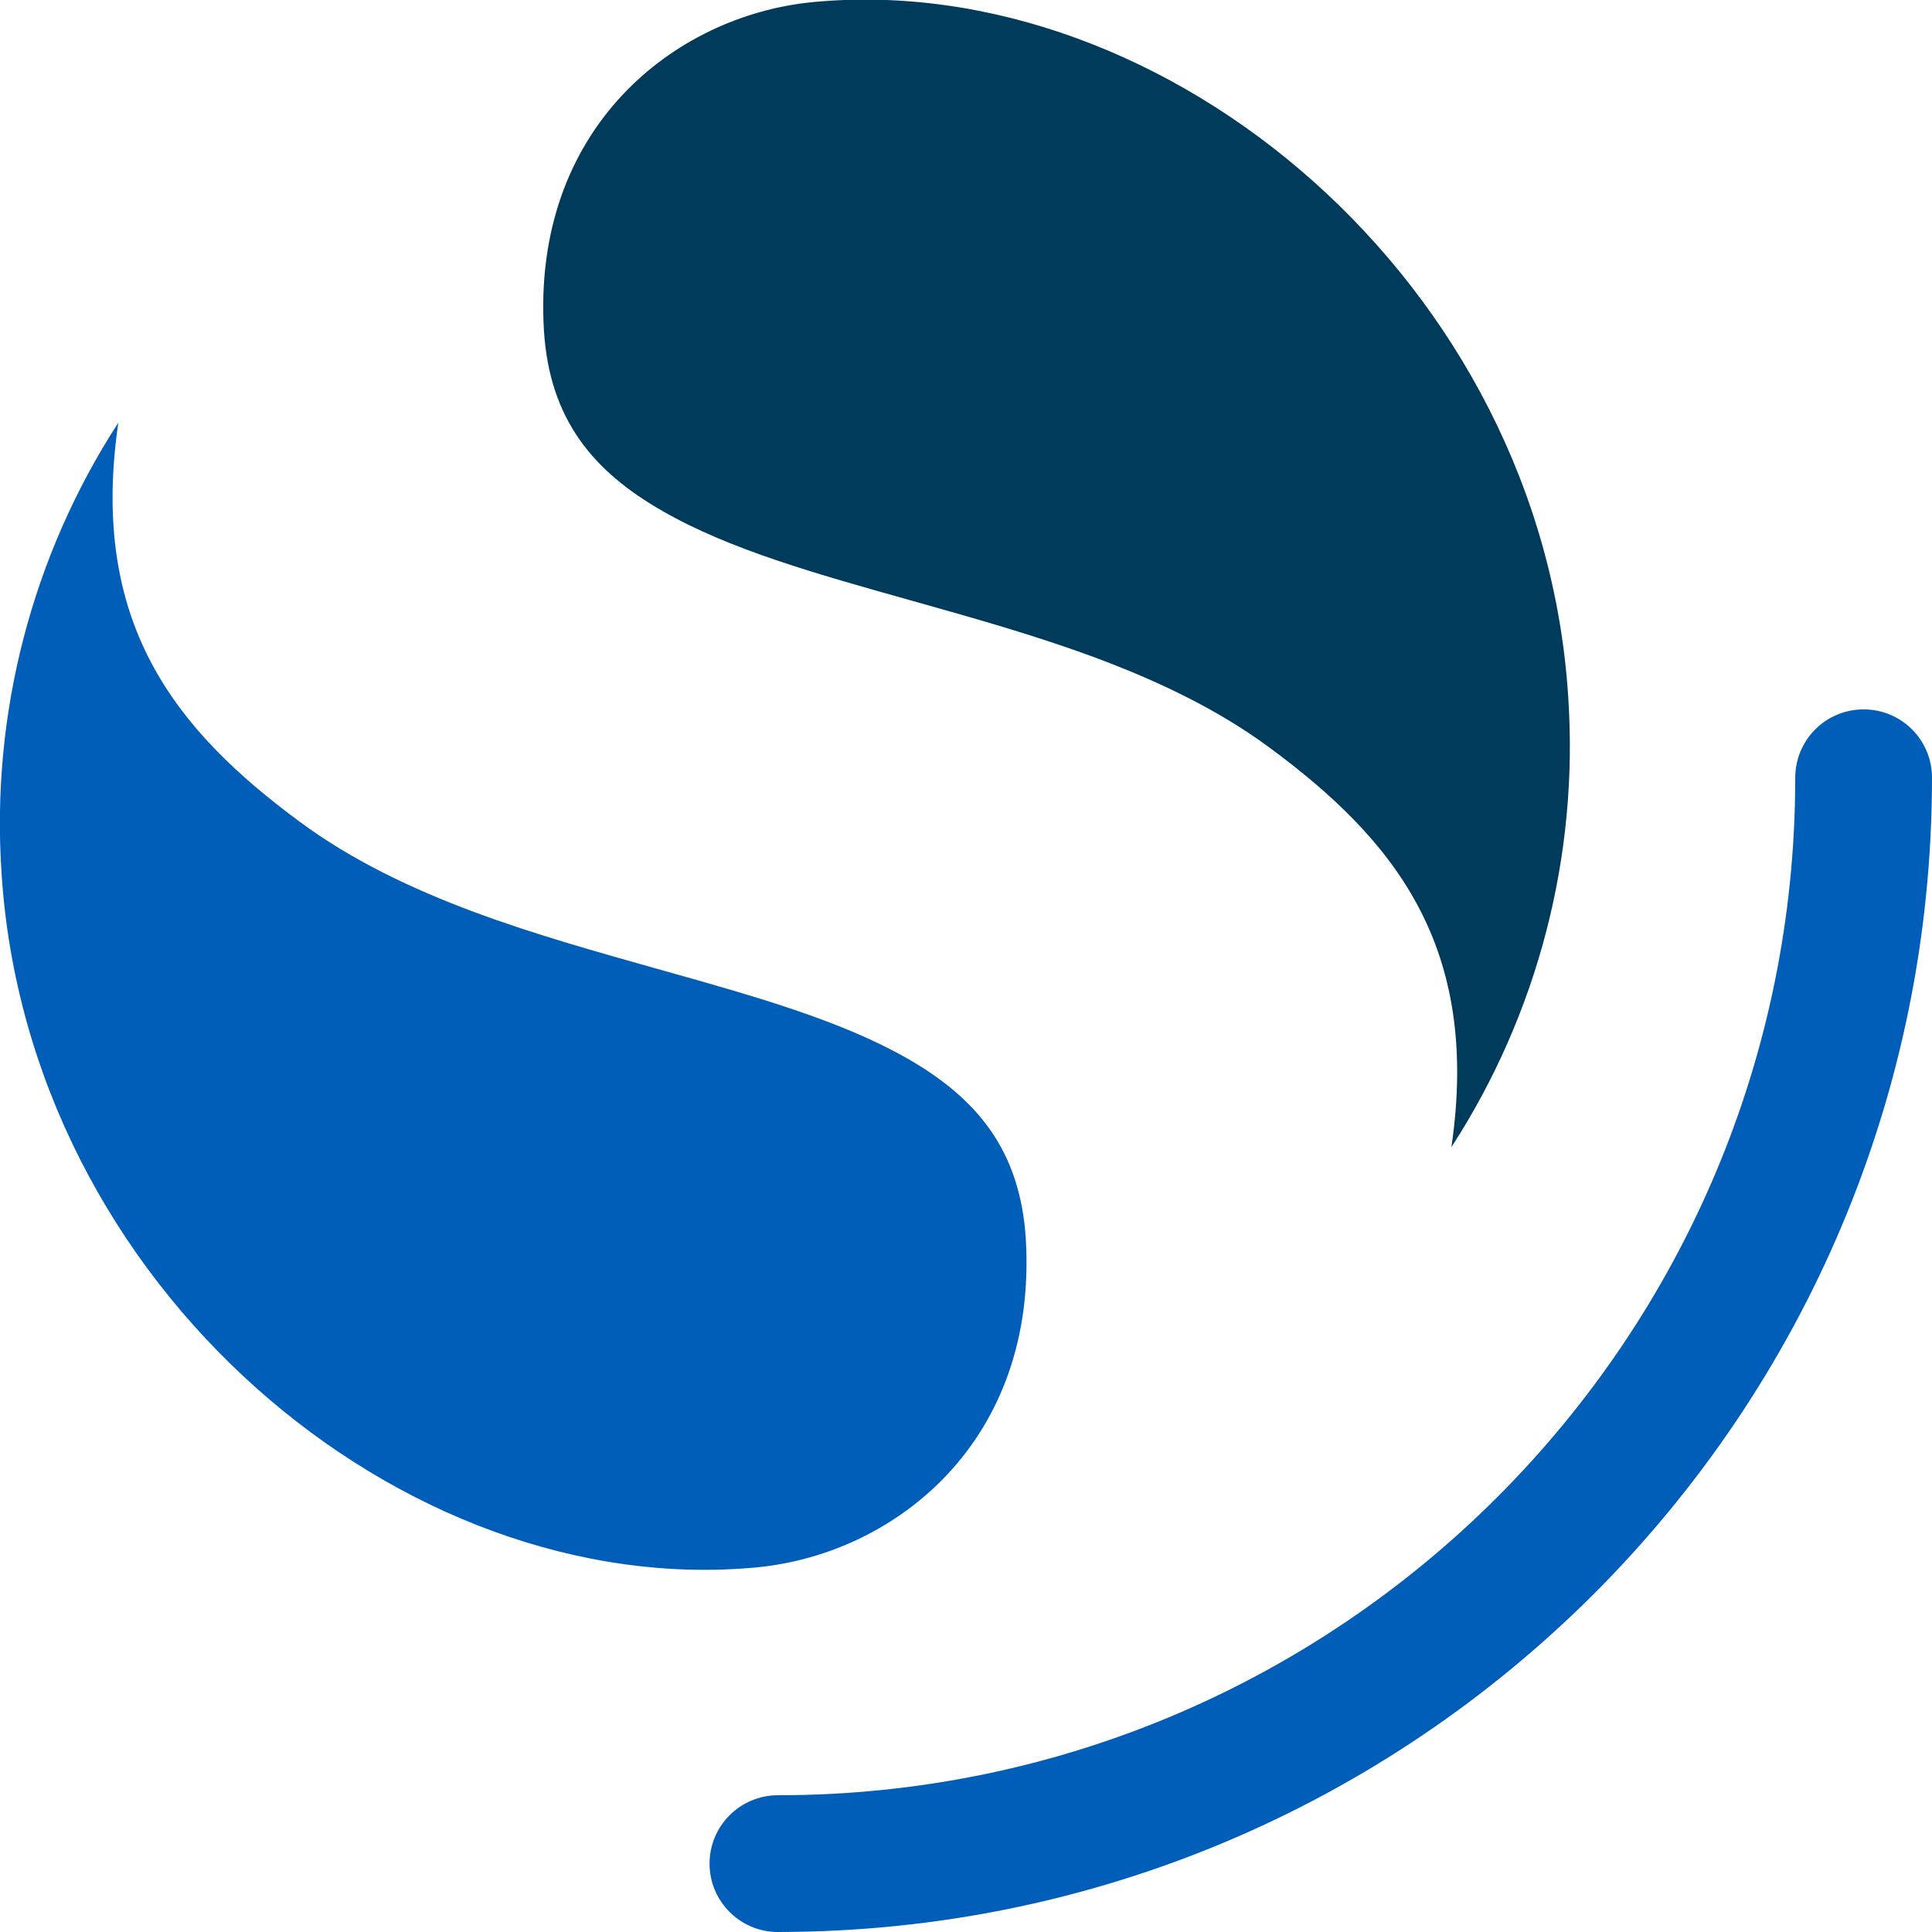
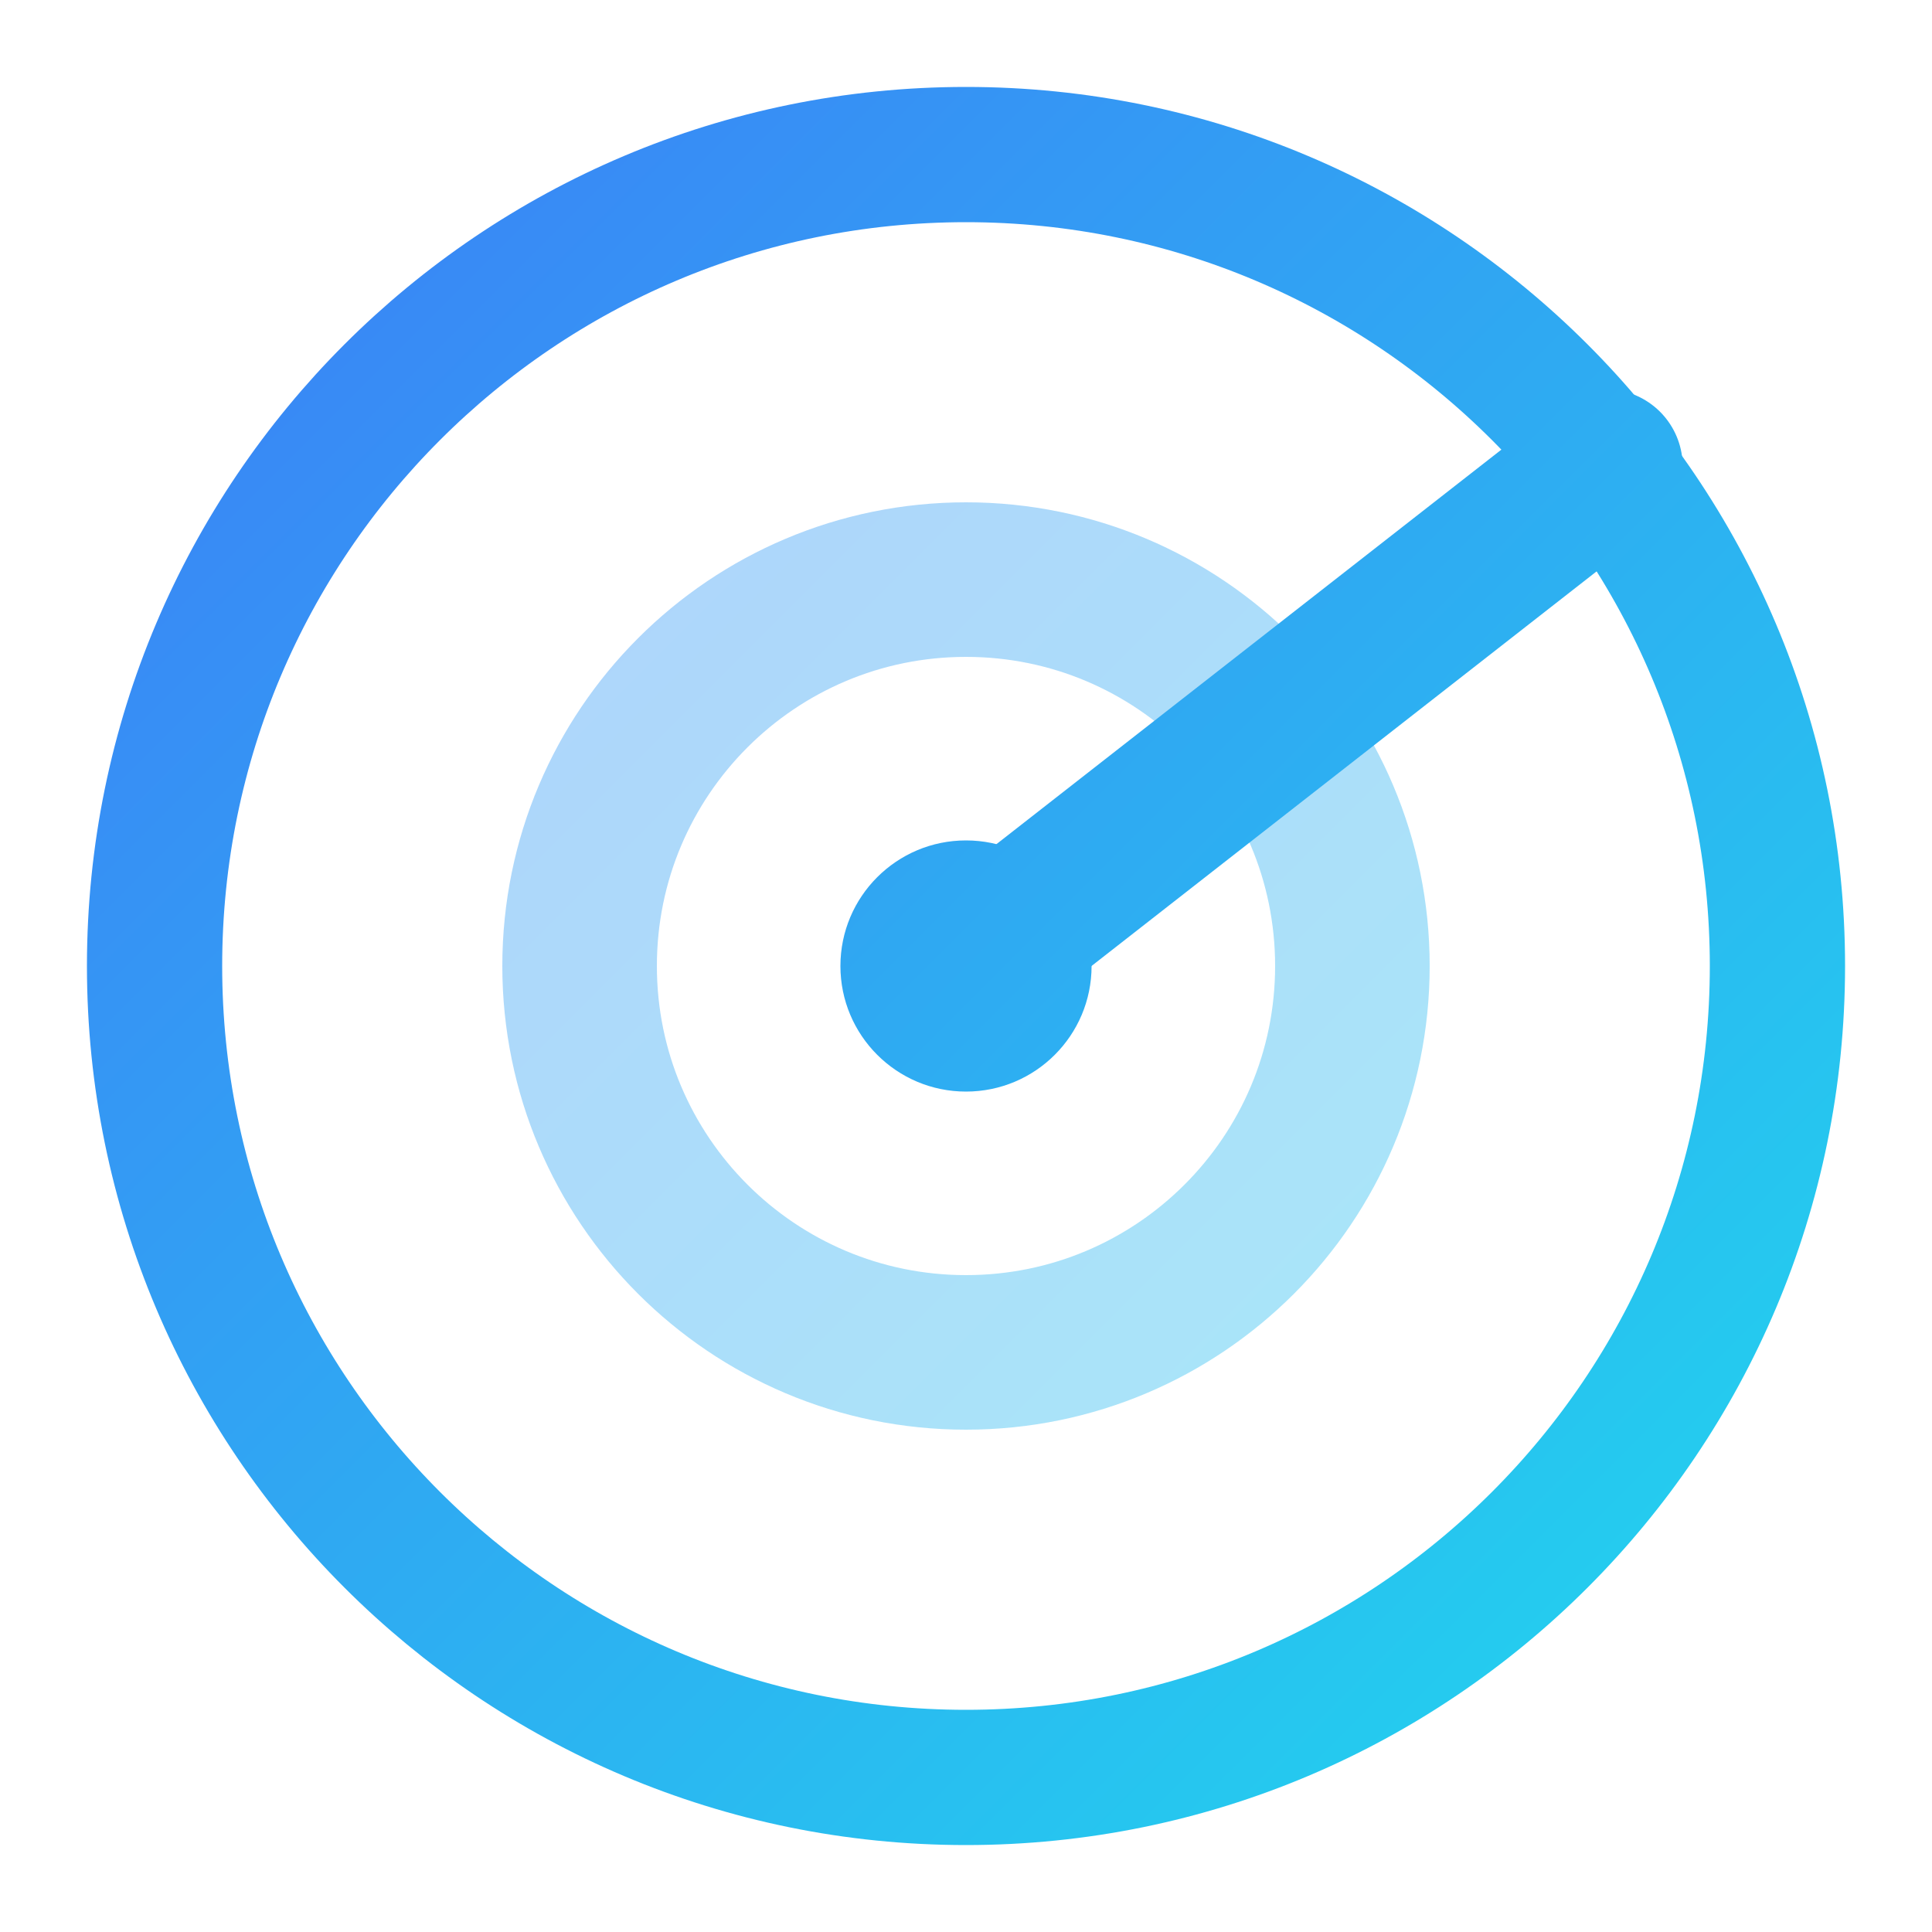
- <svg xmlns="http://www.w3.org/2000/svg" viewBox="0 0 64 64">
-   <style>.a{fill:#005EB8}.b{fill:#003B5C}</style>
-   <path class="a" d="M61.74 23.5a2.26 2.26 0 0 0-2.27 2.26 33.71 33.71 0 0 1-33.7 33.71 2.26 2.26 0 1 0 0 4.53A38.24 38.24 0 0 0 64 25.76a2.26 2.26 0 0 0-2.26-2.26Z" />
-   <path class="a" d="M3.92 14A24.43 24.43 0 0 0 .05 28.9c.86 13.73 13.3 24.14 25.03 23.02 4.6-.45 9.31-4.2 8.9-10.9-.19-2.92-1.62-4.64-3.93-5.96C27.84 33.8 25 33 21.79 32.1c-3.89-1.1-8.4-2.32-11.85-4.87-4.15-3.06-6.99-6.6-6.02-13.23Z" />
-   <path class="b" d="M48.08 38a24.43 24.43 0 0 0 3.87-14.9C51.09 9.36 38.65-1.05 26.92.07c-4.6.45-9.31 4.2-8.9 10.9.19 2.92 1.62 4.64 3.93 5.96C24.16 18.2 27 19 30.21 19.9c3.89 1.1 8.4 2.32 11.85 4.87 4.15 3.06 6.99 6.6 6.02 13.23Z" />
+ <svg xmlns="http://www.w3.org/2000/svg" viewBox="0 0 100 100" width="256" height="256">
+   <defs>
+     <linearGradient id="g" x1="10" y1="10" x2="90" y2="90" gradientUnits="userSpaceOnUse">
+       <stop offset="0" stop-color="#3B82F6" />
+       <stop offset="1" stop-color="#22D3EE" />
+     </linearGradient>
+   </defs>
+   <circle cx="50" cy="50" r="42" fill="none" stroke="url(#g)" stroke-width="7" />
+   <circle cx="50" cy="50" r="20" fill="none" stroke="url(#g)" stroke-width="8" opacity="0.4" />
+   <line x1="50" y1="50" x2="83.096" y2="24.142" stroke="url(#g)" stroke-width="8" stroke-linecap="round" />
+   <circle cx="50" cy="50" r="6.5" fill="url(#g)" />
</svg>
